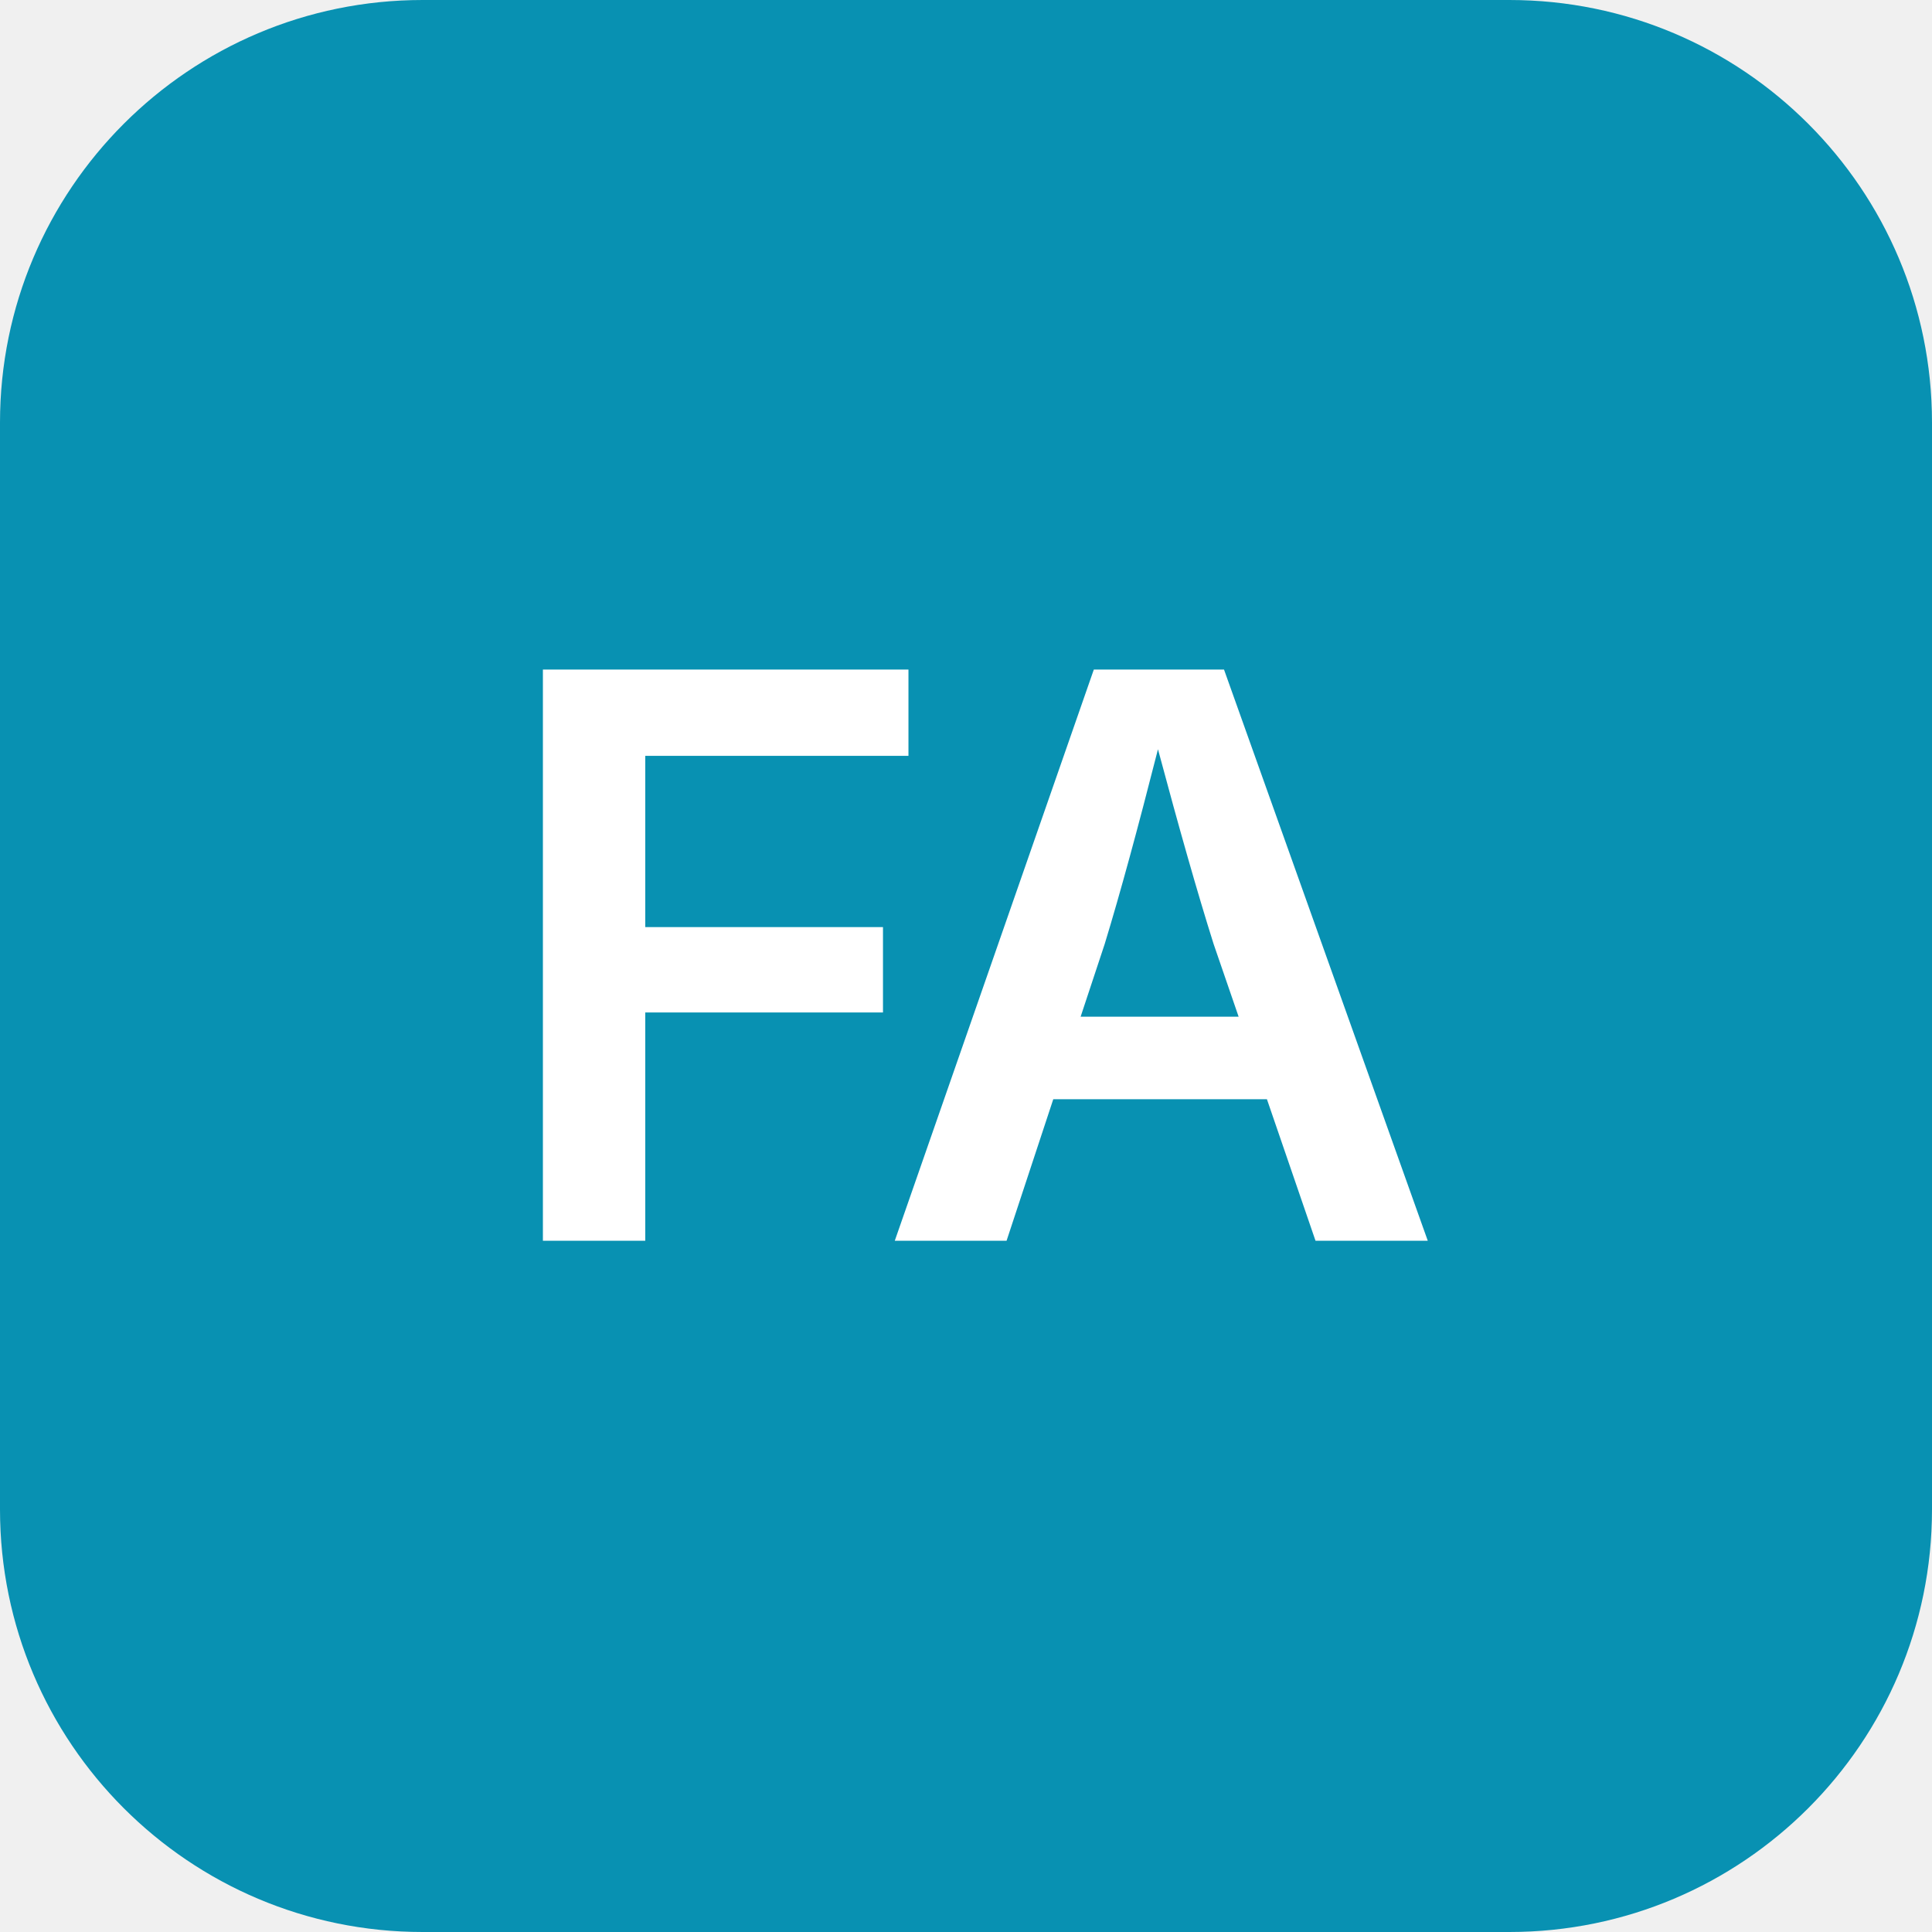
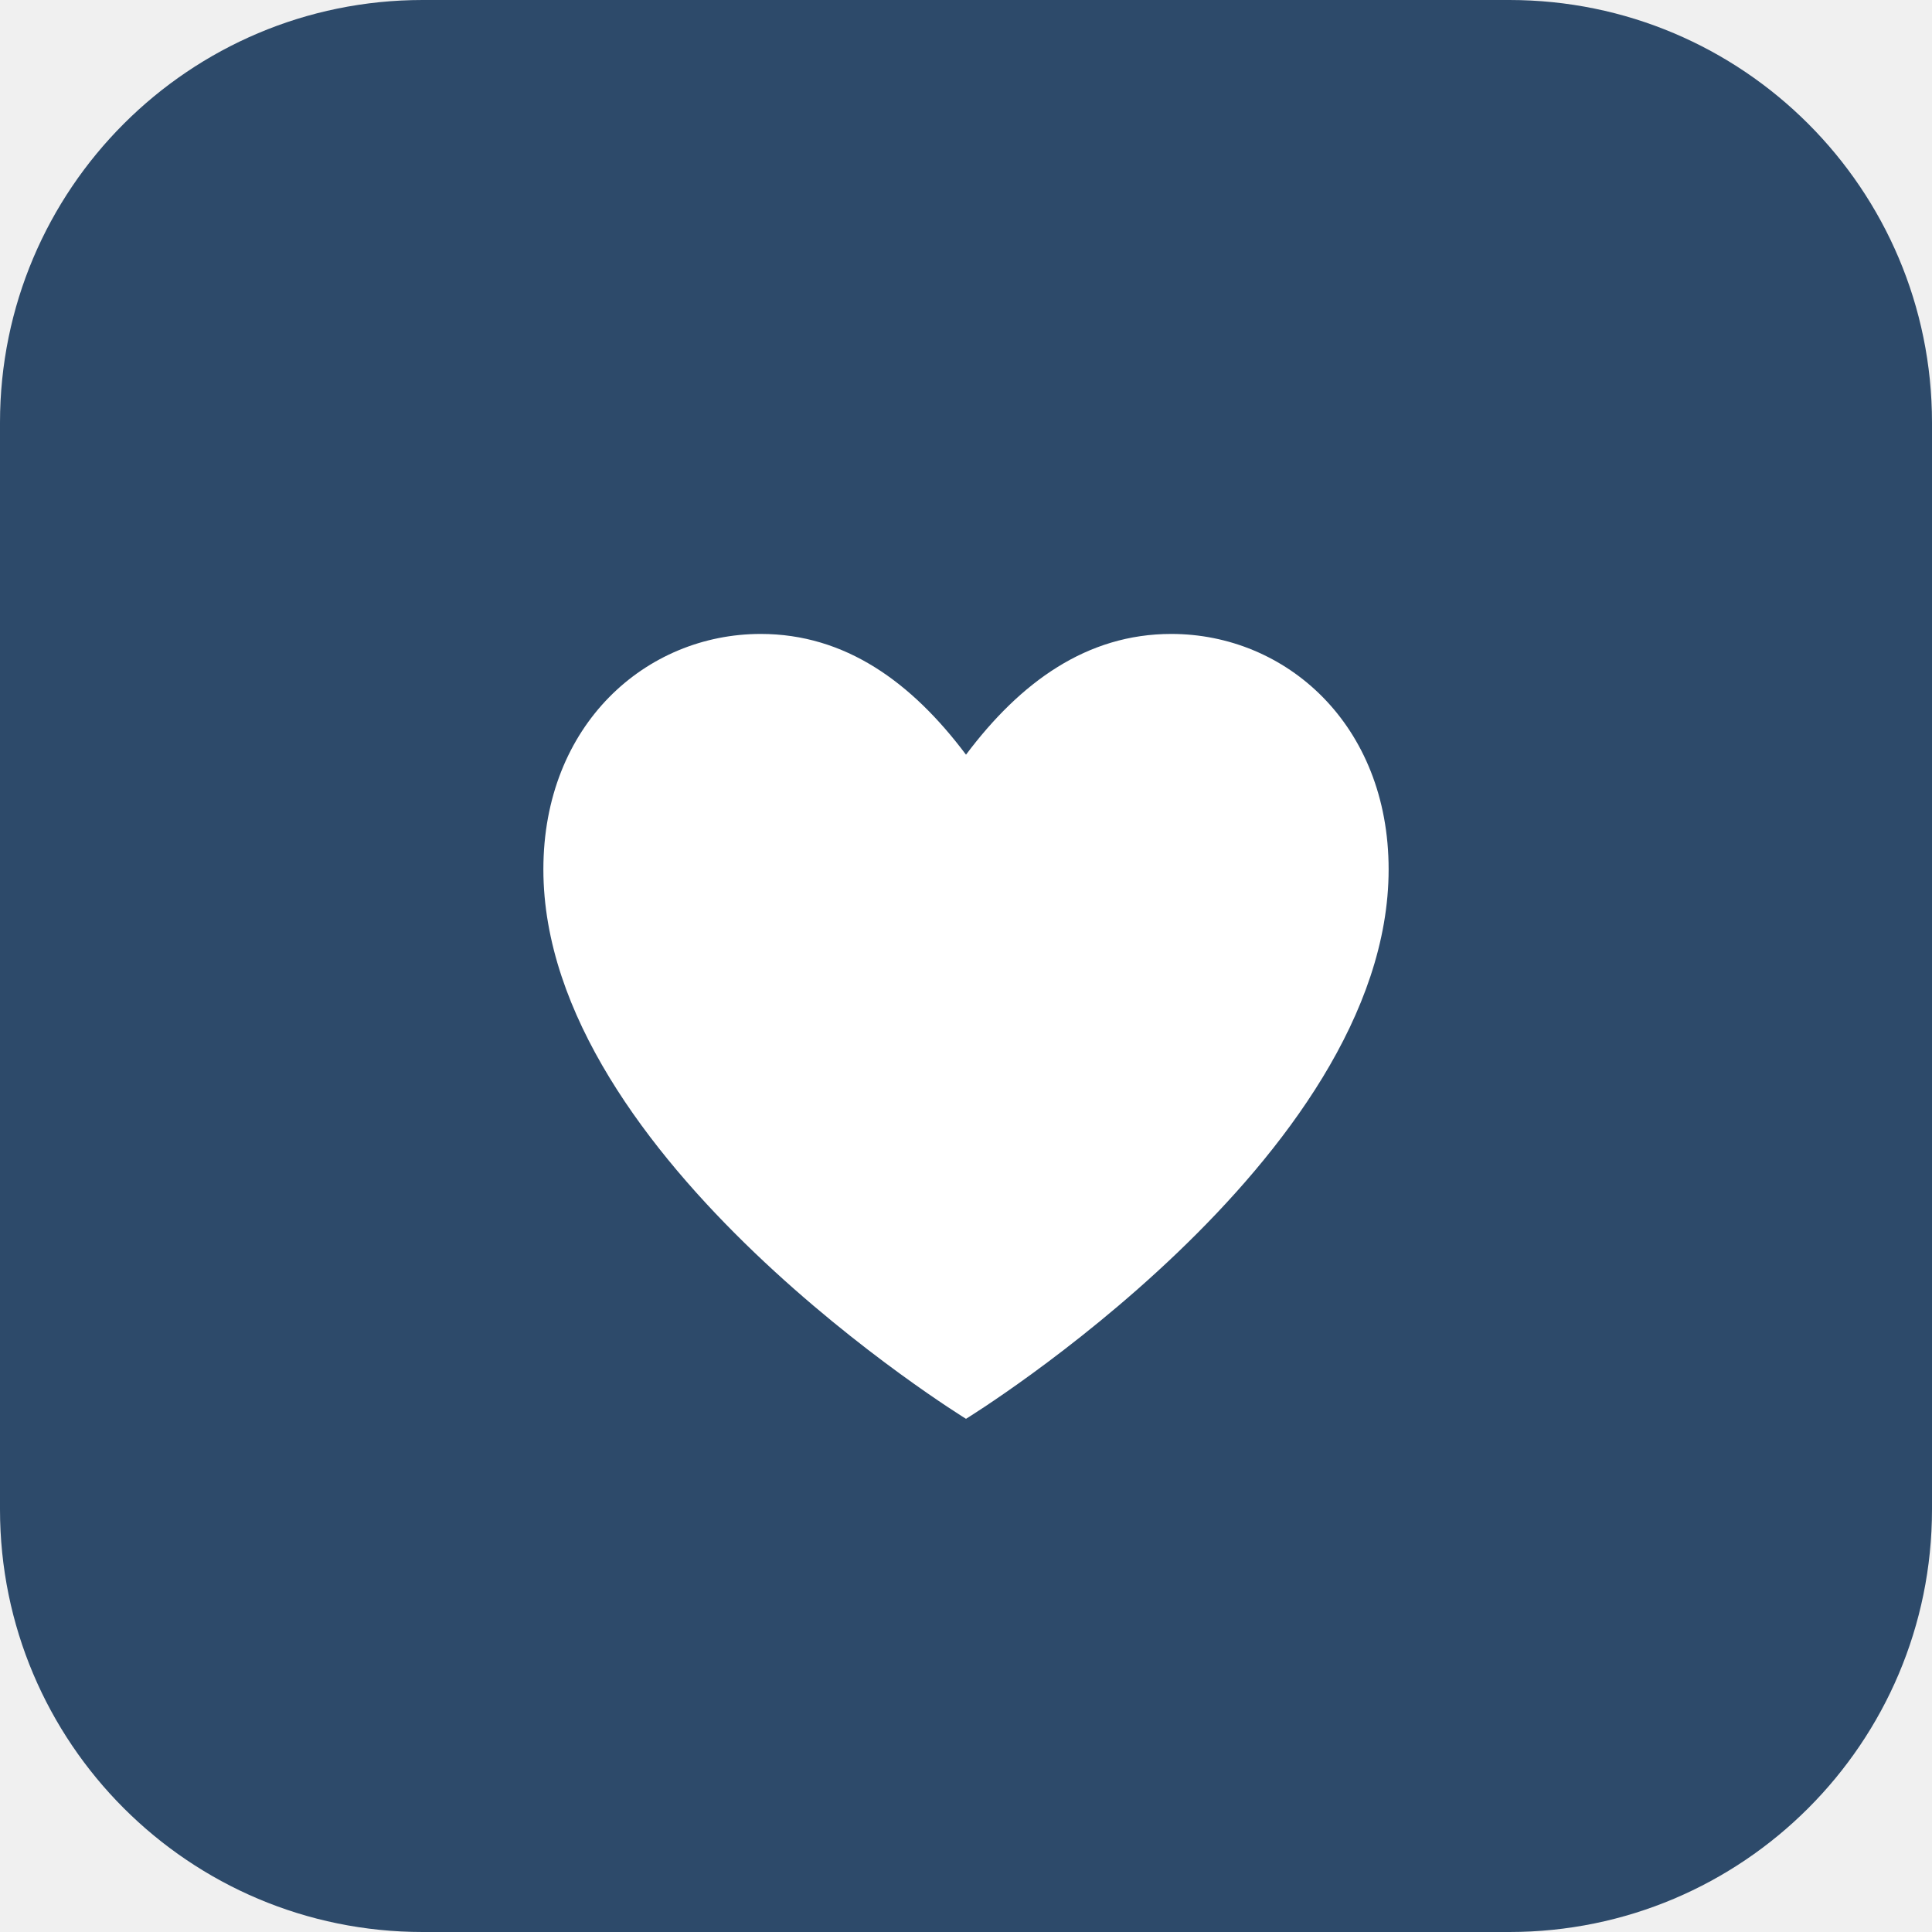
<svg xmlns="http://www.w3.org/2000/svg" viewBox="0 0 64 64">
-   <rect width="64" height="64" rx="14" fill="#0891b2" />
-   <text x="32" y="32" dy="0.35em" text-anchor="middle" font-family="ui-sans-serif, system-ui, -apple-system, sans-serif" font-size="26" font-weight="600" fill="#ffffff">FA</text>
+   <rect width="64" height="64" rx="14" fill="#2d4a6a" />
+   <path d="M32 47s-14-8.6-14-18.2C18 24 21.4 21 25.2 21c2.8 0 5 1.6 6.8 4 1.8-2.4 4-4 6.8-4C42.6 21 46 24 46 28.8 46 38.4 32 47 32 47z" fill="#ffffff" />
</svg>
